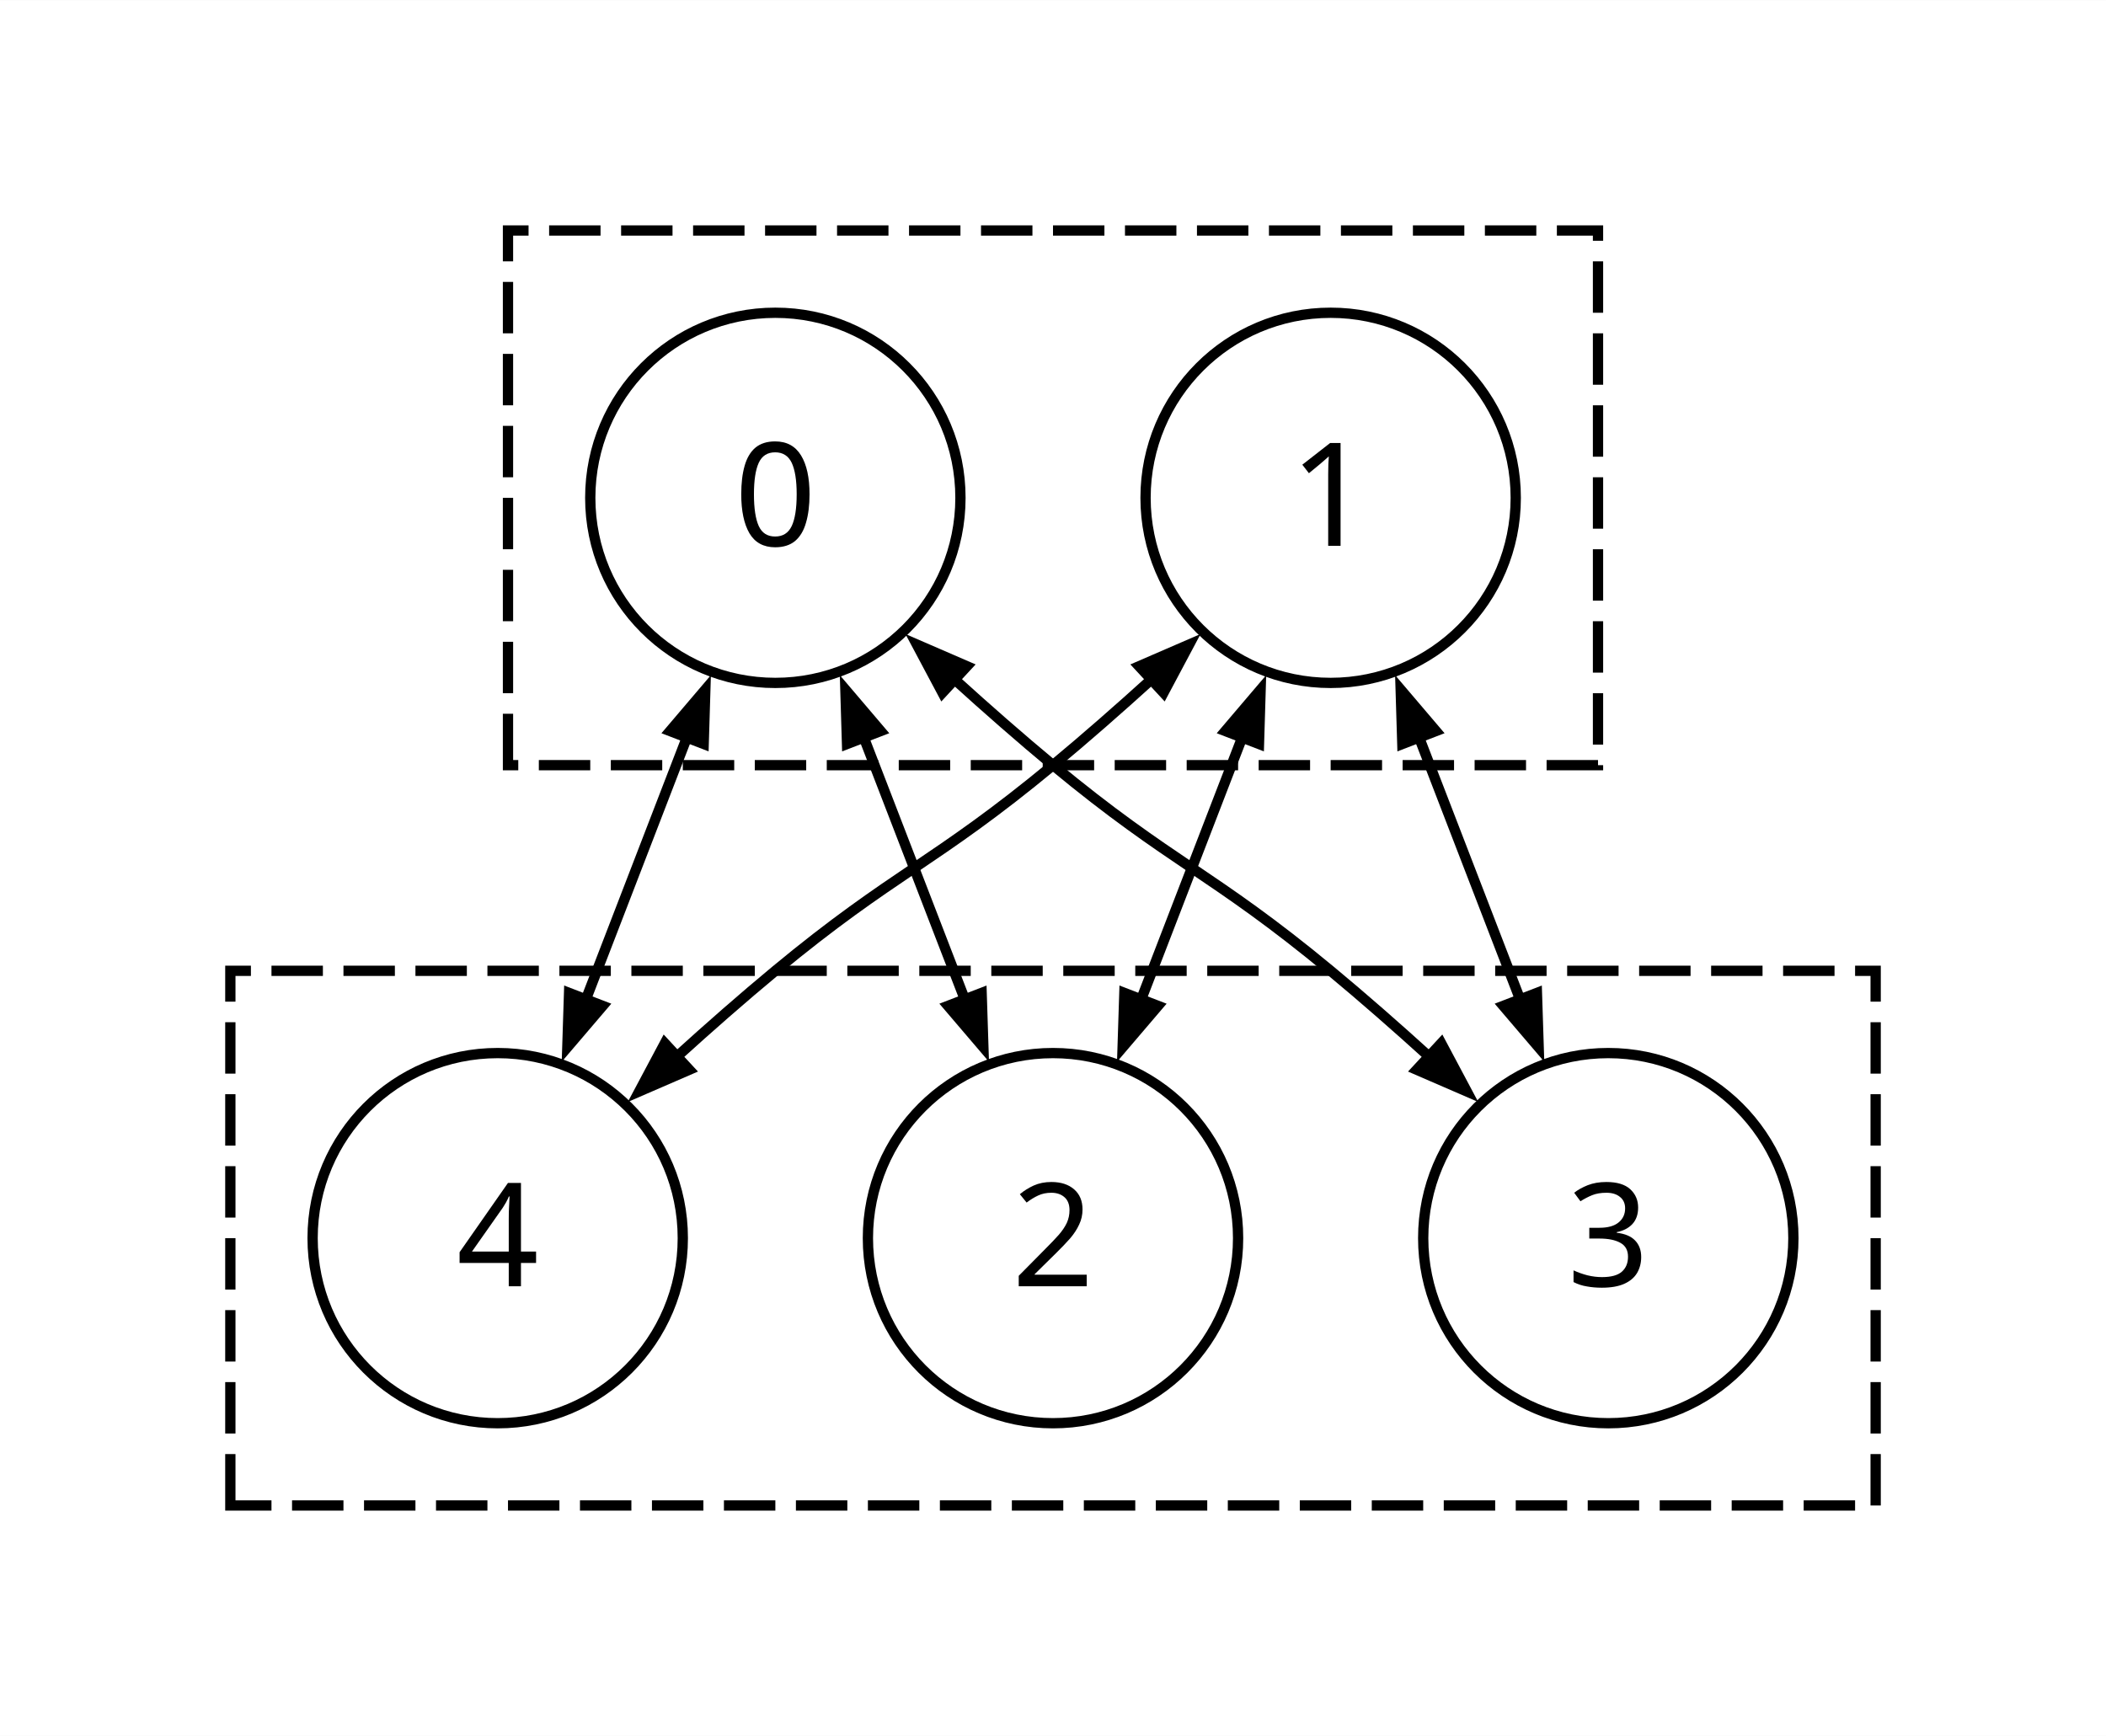
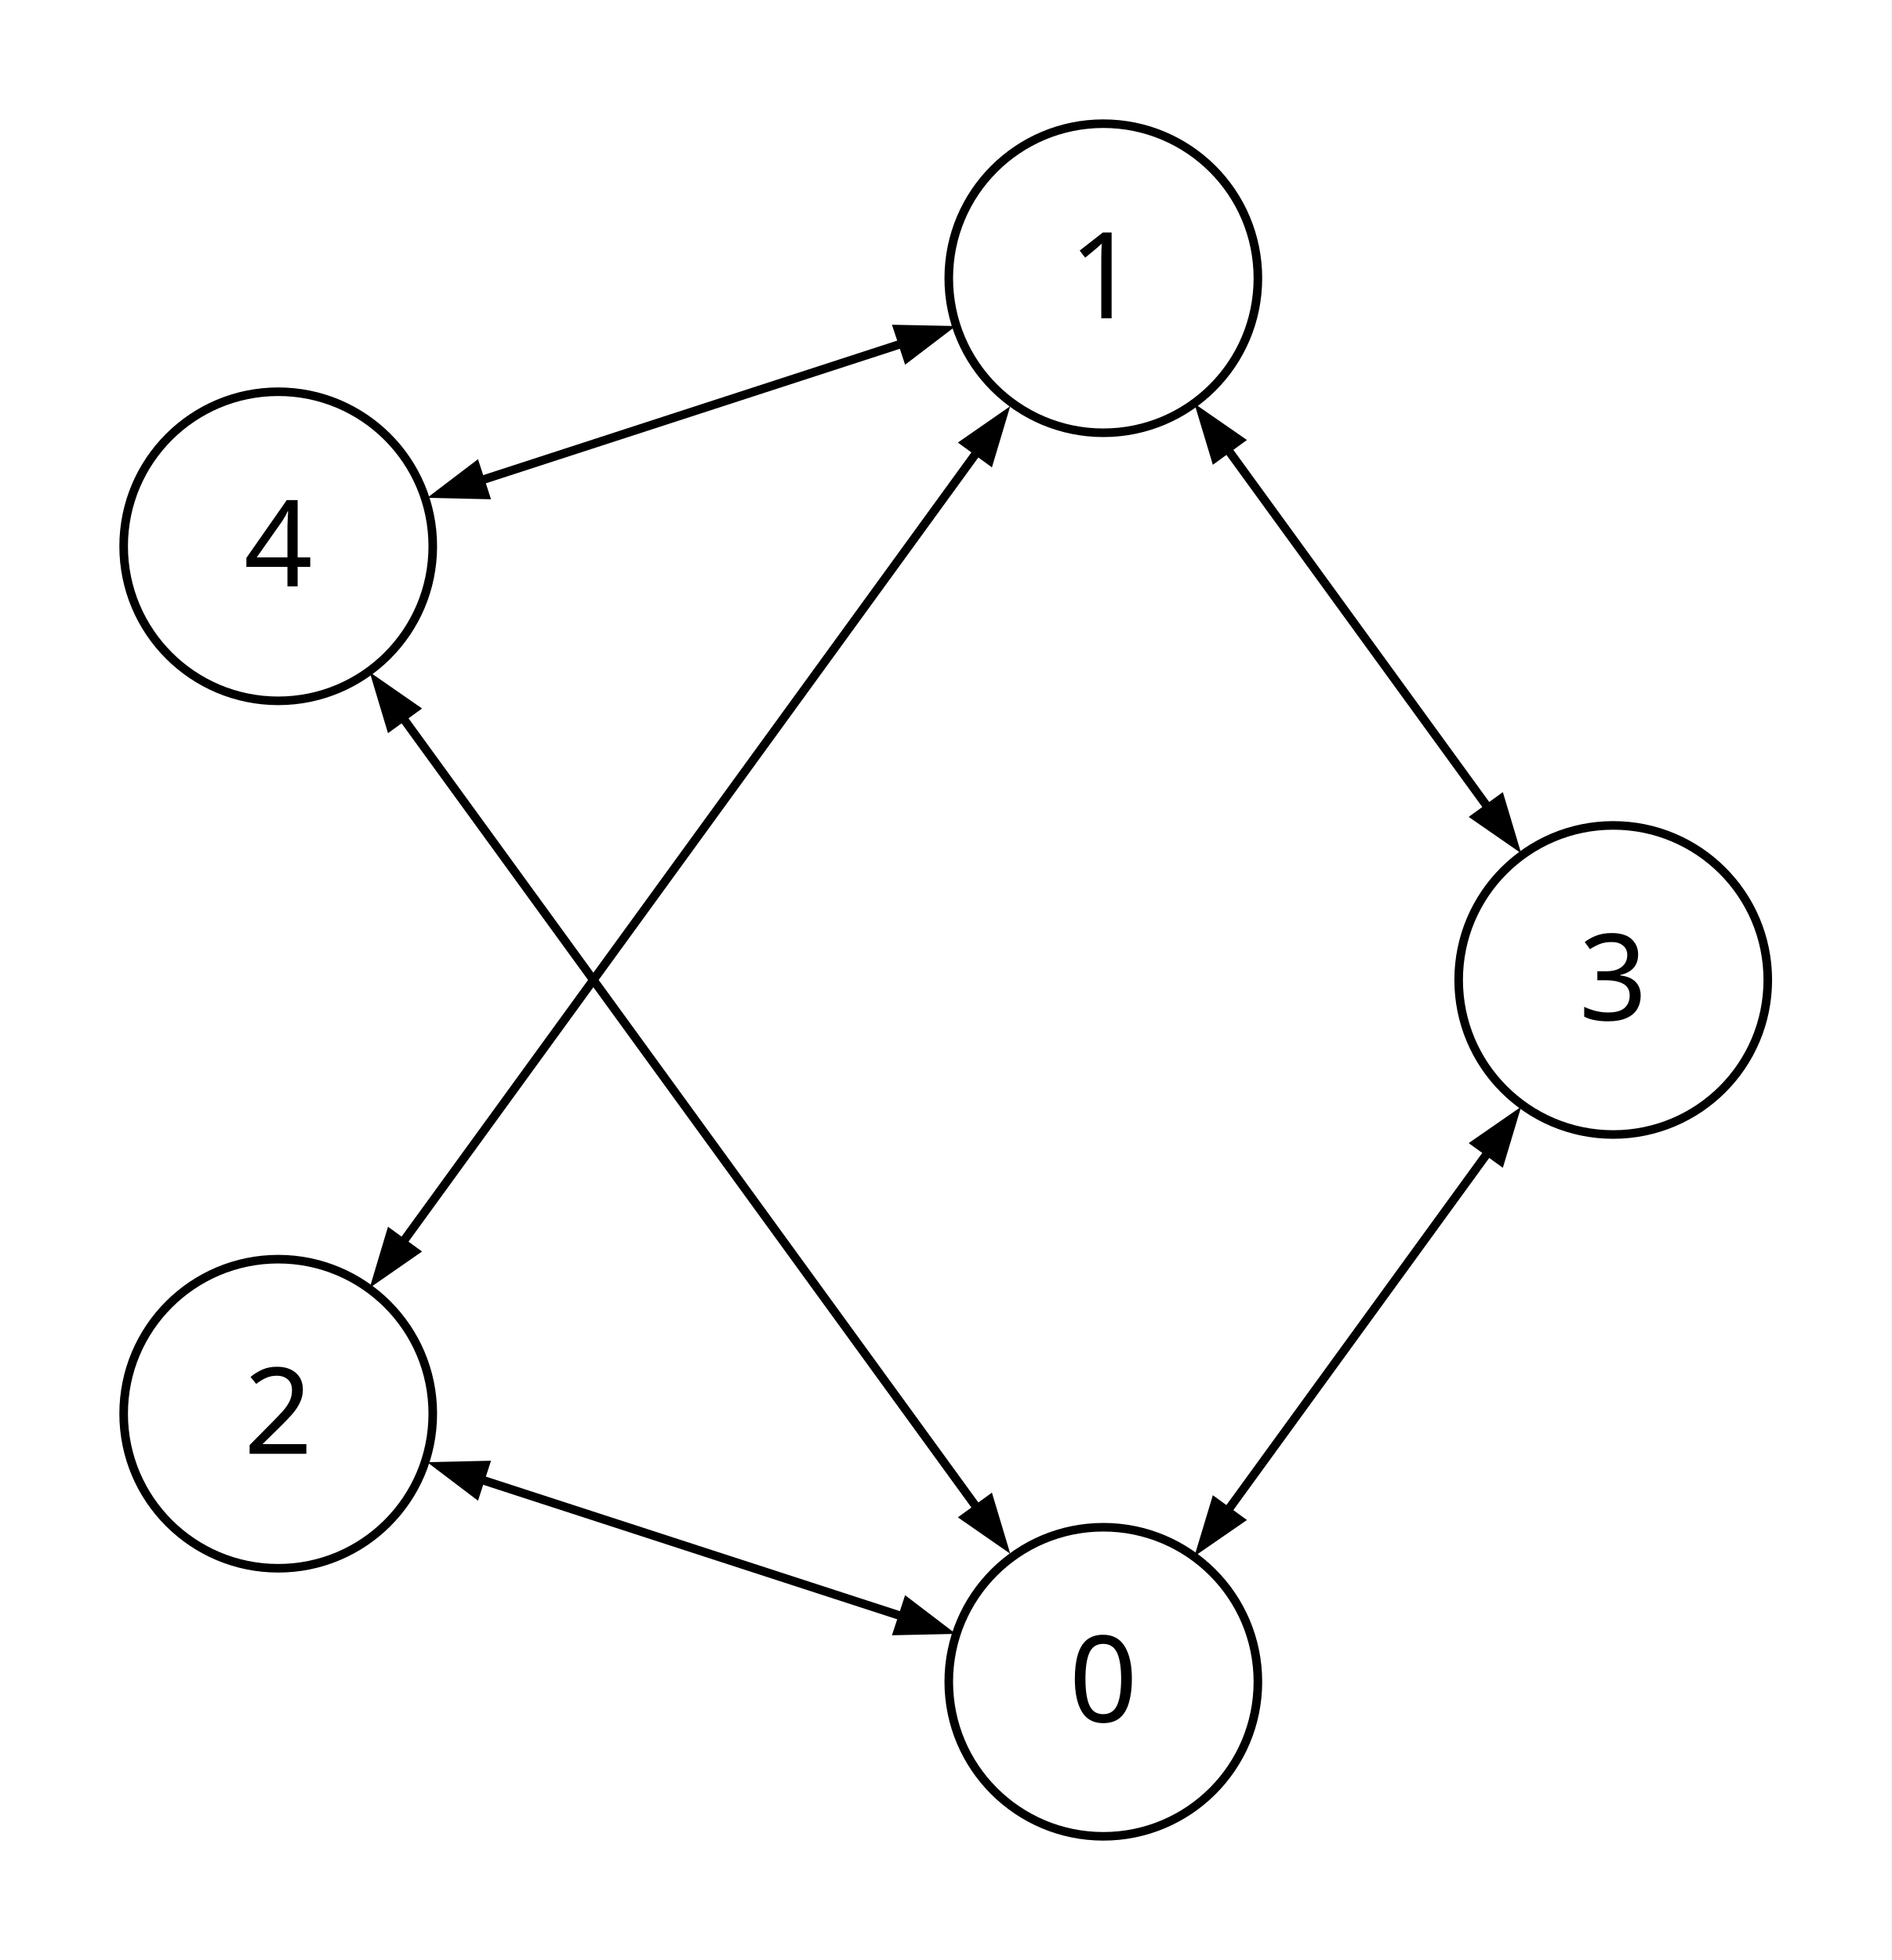
- <svg xmlns="http://www.w3.org/2000/svg" width="205pt" height="169pt" viewBox="0.00 0.00 204.80 168.80">
-   <g id="graph0" class="graph" transform="scale(1 1) rotate(0) translate(14.4 154.4)">
-     <polygon fill="white" stroke="none" points="-14.4,14.4 -14.4,-154.4 190.4,-154.4 190.4,14.4 -14.4,14.4" />
-     <g id="clust1" class="cluster">
-       <polygon fill="none" stroke="black" stroke-dasharray="5,2" points="35,-80 35,-132 141,-132 141,-80 35,-80" />
-     </g>
-     <g id="clust2" class="cluster">
-       <polygon fill="none" stroke="black" stroke-dasharray="5,2" points="8,-8 8,-60 168,-60 168,-8 8,-8" />
-     </g>
+ <svg xmlns="http://www.w3.org/2000/svg" width="220pt" height="228pt" viewBox="0.00 0.00 220.27 228.27">
+   <g id="graph0" class="graph" transform="scale(1 1) rotate(0) translate(14.4 213.87)">
+     <polygon fill="white" stroke="none" points="-14.4,14.4 -14.4,-213.87 205.87,-213.87 205.87,14.4 -14.4,14.4" />
    <g id="node1" class="node">
-       <ellipse fill="none" stroke="black" cx="61" cy="-106" rx="18" ry="18" />
-       <text text-anchor="middle" x="61" y="-101.33" font-family="Operator Mono" font-size="14.00">0</text>
+       <ellipse fill="none" stroke="black" cx="114.09" cy="-18" rx="18" ry="18" />
+       <text text-anchor="middle" x="114.09" y="-13.32" font-family="Operator Mono" font-size="14.00">0</text>
    </g>
    <g id="node3" class="node">
-       <ellipse fill="none" stroke="black" cx="88" cy="-34" rx="18" ry="18" />
-       <text text-anchor="middle" x="88" y="-29.32" font-family="Operator Mono" font-size="14.00">2</text>
+       <ellipse fill="none" stroke="black" cx="18" cy="-49.22" rx="18" ry="18" />
+       <text text-anchor="middle" x="18" y="-44.55" font-family="Operator Mono" font-size="14.00">2</text>
    </g>
    <g id="edge1" class="edge">
-       <path fill="none" stroke="black" d="M69.51,-82.93C72.68,-74.72 76.27,-65.41 79.44,-57.18" />
-       <polygon fill="black" stroke="black" points="67.97,-82.06 67.81,-87.35 71.24,-83.32 67.97,-82.06" />
-       <polygon fill="black" stroke="black" points="81.06,-57.85 81.23,-52.56 77.79,-56.59 81.06,-57.85" />
+       <path fill="none" stroke="black" d="M90.89,-25.54C75.93,-30.4 56.52,-36.7 41.5,-41.59" />
+       <polygon fill="black" stroke="black" points="91.26,-27.26 95.47,-24.05 90.17,-23.93 91.26,-27.26" />
+       <polygon fill="black" stroke="black" points="41.01,-39.91 36.79,-43.11 42.09,-43.23 41.01,-39.91" />
    </g>
    <g id="node4" class="node">
-       <ellipse fill="none" stroke="black" cx="142" cy="-34" rx="18" ry="18" />
-       <text text-anchor="middle" x="142" y="-29.32" font-family="Operator Mono" font-size="14.00">3</text>
+       <ellipse fill="none" stroke="black" cx="173.47" cy="-99.74" rx="18" ry="18" />
+       <text text-anchor="middle" x="173.47" y="-95.06" font-family="Operator Mono" font-size="14.00">3</text>
    </g>
    <g id="edge3" class="edge">
-       <path fill="none" stroke="black" d="M78.42,-88.35C81.56,-85.5 84.84,-82.62 88,-80 99.5,-70.47 103.5,-69.53 115,-60 118.16,-57.38 121.44,-54.5 124.58,-51.65" />
-       <polygon fill="black" stroke="black" points="77.25,-87.05 74.76,-91.73 79.63,-89.62 77.25,-87.05" />
-       <polygon fill="black" stroke="black" points="125.75,-52.95 128.24,-48.27 123.37,-50.38 125.75,-52.95" />
+       <path fill="none" stroke="black" d="M128.42,-37.73C137.67,-50.46 149.66,-66.97 158.95,-79.75" />
+       <polygon fill="black" stroke="black" points="129.95,-36.85 125.59,-33.84 127.12,-38.91 129.95,-36.85" />
+       <polygon fill="black" stroke="black" points="157.5,-80.73 161.86,-83.75 160.34,-78.68 157.5,-80.73" />
    </g>
    <g id="node5" class="node">
-       <ellipse fill="none" stroke="black" cx="34" cy="-34" rx="18" ry="18" />
-       <text text-anchor="middle" x="34" y="-29.32" font-family="Operator Mono" font-size="14.00">4</text>
+       <ellipse fill="none" stroke="black" cx="18" cy="-150.25" rx="18" ry="18" />
+       <text text-anchor="middle" x="18" y="-145.58" font-family="Operator Mono" font-size="14.00">4</text>
    </g>
    <g id="edge5" class="edge">
-       <path fill="none" stroke="black" d="M52.49,-82.93C49.32,-74.72 45.73,-65.41 42.56,-57.18" />
-       <polygon fill="black" stroke="black" points="50.76,-83.32 54.19,-87.35 54.03,-82.06 50.76,-83.32" />
-       <polygon fill="black" stroke="black" points="44.21,-56.59 40.77,-52.56 40.94,-57.85 44.21,-56.59" />
+       <path fill="none" stroke="black" d="M99.56,-38C81.37,-63.04 50.39,-105.67 32.3,-130.57" />
+       <polygon fill="black" stroke="black" points="100.84,-39.21 102.36,-34.14 98.01,-37.16 100.84,-39.21" />
+       <polygon fill="black" stroke="black" points="31.06,-129.3 29.54,-134.37 33.89,-131.35 31.06,-129.3" />
    </g>
    <g id="node2" class="node">
-       <ellipse fill="none" stroke="black" cx="115" cy="-106" rx="18" ry="18" />
-       <text text-anchor="middle" x="115" y="-101.33" font-family="Operator Mono" font-size="14.00">1</text>
+       <ellipse fill="none" stroke="black" cx="114.09" cy="-181.47" rx="18" ry="18" />
+       <text text-anchor="middle" x="114.09" y="-176.8" font-family="Operator Mono" font-size="14.00">1</text>
    </g>
    <g id="edge2" class="edge">
-       <path fill="none" stroke="black" d="M106.49,-82.93C103.32,-74.72 99.73,-65.41 96.56,-57.18" />
-       <polygon fill="black" stroke="black" points="104.76,-83.32 108.19,-87.35 108.03,-82.06 104.76,-83.32" />
-       <polygon fill="black" stroke="black" points="98.21,-56.59 94.77,-52.56 94.94,-57.85 98.21,-56.59" />
+       <path fill="none" stroke="black" d="M99.56,-161.48C81.37,-136.44 50.39,-93.81 32.3,-68.91" />
+       <polygon fill="black" stroke="black" points="98.01,-162.32 102.36,-165.34 100.84,-160.26 98.01,-162.32" />
+       <polygon fill="black" stroke="black" points="33.89,-68.12 29.54,-65.1 31.06,-70.18 33.89,-68.12" />
    </g>
    <g id="edge4" class="edge">
-       <path fill="none" stroke="black" d="M123.51,-82.93C126.68,-74.72 130.27,-65.41 133.44,-57.18" />
-       <polygon fill="black" stroke="black" points="121.97,-82.06 121.81,-87.35 125.24,-83.32 121.97,-82.06" />
-       <polygon fill="black" stroke="black" points="135.06,-57.85 135.23,-52.56 131.79,-56.59 135.06,-57.85" />
+       <path fill="none" stroke="black" d="M128.42,-161.75C137.67,-149.01 149.66,-132.51 158.95,-119.73" />
+       <polygon fill="black" stroke="black" points="127.12,-160.56 125.59,-165.64 129.95,-162.62 127.12,-160.56" />
+       <polygon fill="black" stroke="black" points="160.34,-120.8 161.86,-115.72 157.5,-118.74 160.34,-120.8" />
    </g>
    <g id="edge6" class="edge">
-       <path fill="none" stroke="black" d="M97.58,-88.35C94.44,-85.5 91.16,-82.62 88,-80 76.5,-70.47 72.5,-69.53 61,-60 57.84,-57.38 54.56,-54.5 51.42,-51.65" />
-       <polygon fill="black" stroke="black" points="96.37,-89.62 101.24,-91.73 98.75,-87.05 96.37,-89.62" />
-       <polygon fill="black" stroke="black" points="52.63,-50.38 47.76,-48.27 50.25,-52.95 52.63,-50.38" />
+       <path fill="none" stroke="black" d="M90.89,-173.94C75.93,-169.08 56.52,-162.77 41.5,-157.89" />
+       <polygon fill="black" stroke="black" points="90.17,-175.54 95.47,-175.43 91.26,-172.22 90.17,-175.54" />
+       <polygon fill="black" stroke="black" points="42.09,-156.24 36.79,-156.36 41.01,-159.57 42.09,-156.24" />
    </g>
  </g>
</svg>
